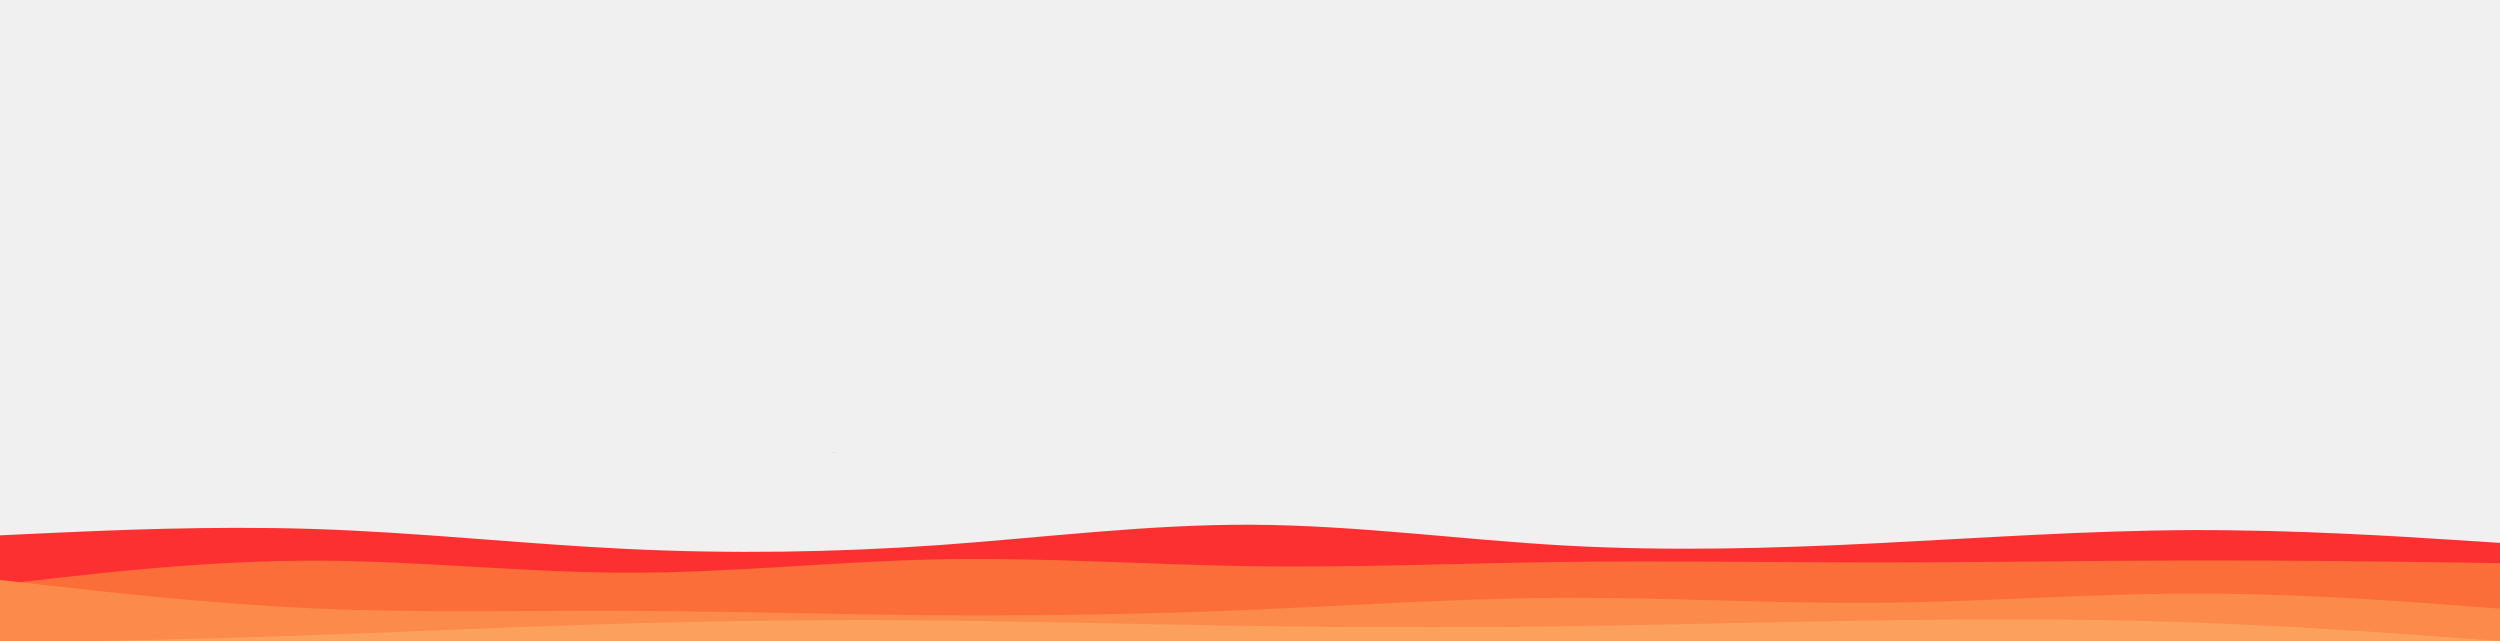
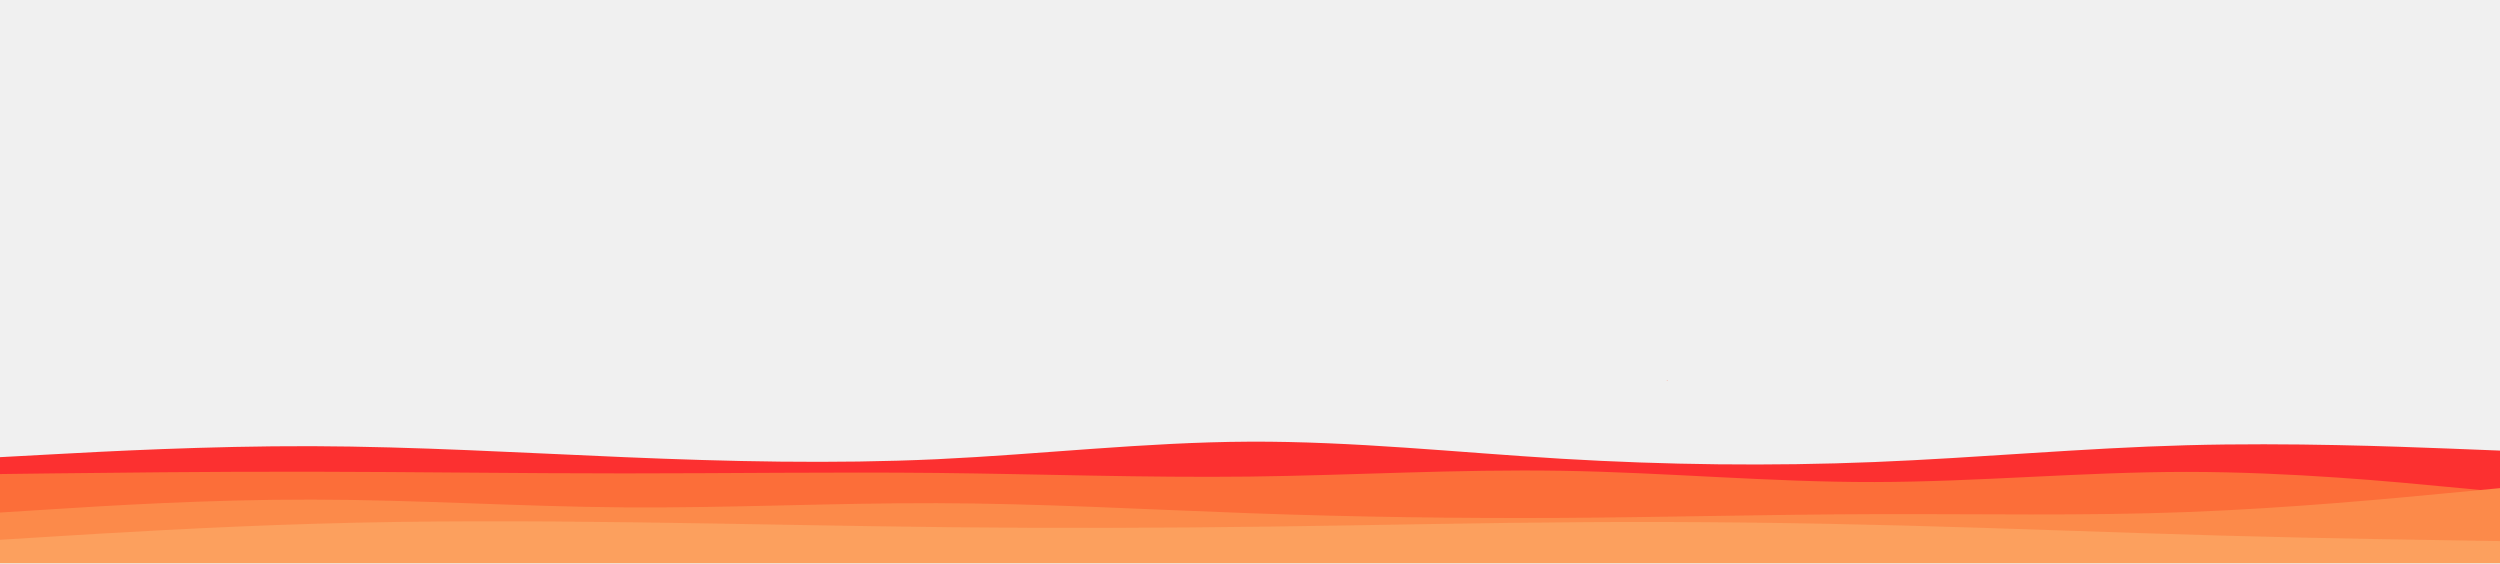
- <svg xmlns="http://www.w3.org/2000/svg" width="1917" height="491" viewBox="0 0 1917 491" fill="none">
-   <g opacity="0.8" clip-path="url(#clip0_3_907)">
-     <path d="M0 410.496L40.107 408.615C80.427 406.819 160.64 403.056 240.64 405.622C320.64 408.187 400.427 417.081 480.427 420.93C560.427 424.778 640.64 423.581 720.64 417.937C800.64 412.207 880.427 401.944 960.427 402.372C1040.43 402.8 1120.64 413.917 1200.64 418.364C1280.64 422.726 1360.43 420.502 1440.43 416.483C1520.43 412.463 1600.64 406.819 1680.64 406.477C1760.64 406.22 1840.43 411.352 1880.11 413.917L1920 416.483V513.976H1880.11C1840.43 513.976 1760.64 513.976 1680.64 513.976C1600.64 513.976 1520.43 513.976 1440.43 513.976C1360.43 513.976 1280.64 513.976 1200.64 513.976C1120.64 513.976 1040.43 513.976 960.427 513.976C880.427 513.976 800.64 513.976 720.64 513.976C640.64 513.976 560.427 513.976 480.427 513.976C400.427 513.976 320.64 513.976 240.64 513.976C160.64 513.976 80.427 513.976 40.107 513.976H0V410.496Z" fill="#FF0000" />
-     <path d="M0 448.125L40.107 443.593C80.427 438.975 160.64 429.909 240.64 429.909C320.64 429.909 400.427 438.975 480.427 439.146C560.427 439.317 640.64 430.423 720.64 428.883C800.64 427.344 880.427 432.988 960.427 434.185C1040.43 435.297 1120.64 431.876 1200.64 430.85C1280.64 429.909 1360.43 431.278 1440.43 431.278C1520.43 431.278 1600.64 429.909 1680.64 429.738C1760.64 429.567 1840.43 430.765 1880.11 431.278L1920 431.876V513.976H1880.11C1840.43 513.976 1760.64 513.976 1680.64 513.976C1600.64 513.976 1520.43 513.976 1440.43 513.976C1360.43 513.976 1280.64 513.976 1200.64 513.976C1120.64 513.976 1040.43 513.976 960.427 513.976C880.427 513.976 800.64 513.976 720.64 513.976C640.64 513.976 560.427 513.976 480.427 513.976C400.427 513.976 320.64 513.976 240.64 513.976C160.64 513.976 80.427 513.976 40.107 513.976H0V448.125Z" fill="#FF4D0B" />
-     <path d="M0 444.704L40.107 449.237C80.427 453.855 160.64 462.92 240.64 466.512C320.64 470.104 400.427 468.051 480.427 468.393C560.427 468.65 640.64 471.216 720.64 471.814C800.64 472.327 880.427 470.959 960.427 467.538C1040.43 464.117 1120.64 458.644 1200.64 458.388C1280.64 458.131 1360.43 462.92 1440.43 462.236C1520.43 461.552 1600.64 455.223 1680.64 455.138C1760.64 454.967 1840.43 460.953 1880.11 463.946L1920 466.94V513.976H1880.11C1840.43 513.976 1760.64 513.976 1680.64 513.976C1600.64 513.976 1520.43 513.976 1440.43 513.976C1360.43 513.976 1280.64 513.976 1200.64 513.976C1120.64 513.976 1040.43 513.976 960.427 513.976C880.427 513.976 800.64 513.976 720.64 513.976C640.64 513.976 560.427 513.976 480.427 513.976C400.427 513.976 320.64 513.976 240.64 513.976C160.64 513.976 80.427 513.976 40.107 513.976H0V444.704Z" fill="#FF7021" />
-     <path d="M-31 493.441L9.754 492.764C50.725 492.003 132.234 490.649 213.525 487.942C294.817 485.234 375.892 481.342 457.184 478.804C538.475 476.266 619.984 475.081 701.275 475.674C782.567 476.266 863.642 478.466 944.934 479.735C1026.23 481.004 1107.73 481.342 1189.03 480.327C1270.32 479.312 1351.39 477.112 1432.68 475.843C1513.98 474.574 1595.48 474.235 1676.78 477.112C1758.07 479.904 1839.14 485.826 1879.46 488.788L1920 491.749V513.747H1879.46C1839.14 513.747 1758.07 513.747 1676.78 513.747C1595.48 513.747 1513.98 513.747 1432.68 513.747C1351.39 513.747 1270.32 513.747 1189.03 513.747C1107.73 513.747 1026.23 513.747 944.934 513.747C863.642 513.747 782.567 513.747 701.275 513.747C619.984 513.747 538.475 513.747 457.184 513.747C375.892 513.747 294.817 513.747 213.525 513.747C132.234 513.747 50.725 513.747 9.754 513.747H-31V493.441Z" fill="#FF8C39" />
-     <g clip-path="url(#clip1_3_907)">
-       <path d="M639 346.888V346.743C639.063 346.758 639.127 346.774 639.185 346.769C639.244 346.764 639.299 346.739 639.351 346.736C639.404 346.732 639.455 346.751 639.513 346.748C639.571 346.746 639.637 346.723 639.689 346.72C639.741 346.717 639.781 346.735 639.831 346.742C639.88 346.749 639.94 346.746 640 346.743V346.888H639Z" fill="url(#paint0_linear_3_907)" />
-       <path d="M639 346.888V346.815C639.072 346.807 639.144 346.799 639.195 346.798C639.246 346.798 639.276 346.805 639.315 346.809C639.355 346.813 639.404 346.813 639.472 346.808C639.54 346.804 639.627 346.795 639.692 346.797C639.756 346.799 639.799 346.812 639.847 346.817C639.894 346.822 639.947 346.819 640 346.815V346.888H639Z" fill="url(#paint1_linear_3_907)" />
+ <svg xmlns="http://www.w3.org/2000/svg" width="1920" height="433" viewBox="0 0 1920 433" fill="none">
+   <g opacity="0.8" clip-path="url(#clip0_3_931)">
+     <path d="M1920 346.052L1879.89 344.465C1839.57 342.951 1759.36 339.779 1679.36 341.942C1599.36 344.105 1519.57 351.603 1439.57 354.847C1359.57 358.091 1279.36 357.082 1199.36 352.324C1119.36 347.493 1039.57 338.842 959.573 339.203C879.573 339.563 799.36 348.935 719.36 352.684C639.36 356.361 559.573 354.487 479.573 351.098C399.573 347.71 319.36 342.951 239.36 342.663C159.36 342.447 79.573 346.772 39.893 348.935L-7.62939e-06 351.098V433.285H39.893C79.573 433.285 159.36 433.285 239.36 433.285C319.36 433.285 399.573 433.285 479.573 433.285C559.573 433.285 639.36 433.285 719.36 433.285C799.36 433.285 879.573 433.285 959.573 433.285C1039.57 433.285 1119.36 433.285 1199.36 433.285C1279.36 433.285 1359.57 433.285 1439.57 433.285C1519.57 433.285 1599.36 433.285 1679.36 433.285C1759.36 433.285 1839.57 433.285 1879.89 433.285H1920V346.052Z" fill="#FF0000" />
+     <path d="M1920 377.773L1879.89 373.952C1839.57 370.059 1759.36 362.417 1679.36 362.417C1599.36 362.417 1519.57 370.059 1439.57 370.203C1359.57 370.347 1279.36 362.849 1199.36 361.552C1119.36 360.254 1039.57 365.012 959.573 366.022C879.573 366.959 799.36 364.075 719.36 363.21C639.36 362.417 559.573 363.57 479.573 363.57C399.573 363.57 319.36 362.417 239.36 362.273C159.36 362.128 79.573 363.138 39.893 363.57L-0 364.075V433.285H39.893C79.573 433.285 159.36 433.285 239.36 433.285C319.36 433.285 399.573 433.285 479.573 433.285C559.573 433.285 639.36 433.285 719.36 433.285C799.36 433.285 879.573 433.285 959.573 433.285C1039.57 433.285 1119.36 433.285 1199.36 433.285C1279.36 433.285 1359.57 433.285 1439.57 433.285C1519.57 433.285 1599.36 433.285 1679.36 433.285C1759.36 433.285 1839.57 433.285 1879.89 433.285H1920V377.773Z" fill="#FF4D0B" />
+     <path d="M1920 374.889L1879.89 378.71C1839.57 382.603 1759.36 390.245 1679.36 393.273C1599.36 396.301 1519.57 394.571 1439.57 394.859C1359.57 395.075 1279.36 397.238 1199.36 397.743C1119.36 398.176 1039.57 397.022 959.573 394.138C879.573 391.254 799.36 386.64 719.36 386.424C639.36 386.208 559.573 390.245 479.573 389.668C399.573 389.092 319.36 383.757 239.36 383.685C159.36 383.54 79.573 388.587 39.893 391.11L-0 393.634V433.285H39.893C79.573 433.285 159.36 433.285 239.36 433.285C319.36 433.285 399.573 433.285 479.573 433.285C559.573 433.285 639.36 433.285 719.36 433.285C799.36 433.285 879.573 433.285 959.573 433.285C1039.57 433.285 1119.36 433.285 1199.36 433.285C1279.36 433.285 1359.57 433.285 1439.57 433.285C1519.57 433.285 1599.36 433.285 1679.36 433.285C1759.36 433.285 1839.57 433.285 1879.89 433.285H1920V374.889Z" fill="#FF7021" />
+     <path d="M1951 415.975L1910.25 415.404C1869.27 414.762 1787.77 413.621 1706.47 411.338C1625.18 409.056 1544.11 405.775 1462.82 403.635C1381.52 401.496 1300.02 400.497 1218.72 400.996C1137.43 401.496 1056.36 403.35 975.066 404.42C893.775 405.49 812.266 405.775 730.975 404.919C649.683 404.063 568.608 402.209 487.317 401.139C406.025 400.069 324.517 399.784 243.225 402.209C161.933 404.563 80.858 409.555 40.538 412.052L0 414.548V433.092H40.538C80.858 433.092 161.933 433.092 243.225 433.092C324.517 433.092 406.025 433.092 487.317 433.092C568.608 433.092 649.683 433.092 730.975 433.092C812.266 433.092 893.775 433.092 975.066 433.092C1056.36 433.092 1137.43 433.092 1218.72 433.092C1300.02 433.092 1381.52 433.092 1462.82 433.092C1544.11 433.092 1625.18 433.092 1706.47 433.092C1787.77 433.092 1869.27 433.092 1910.25 433.092H1951V415.975Z" fill="#FF8C39" />
+     <g clip-path="url(#clip1_3_931)">
+       <path d="M1281 292.429V292.307C1280.94 292.32 1280.87 292.333 1280.81 292.329C1280.76 292.325 1280.7 292.304 1280.65 292.301C1280.6 292.298 1280.54 292.313 1280.49 292.311C1280.43 292.309 1280.36 292.29 1280.31 292.288C1280.26 292.285 1280.22 292.3 1280.17 292.306C1280.12 292.312 1280.06 292.31 1280 292.307V292.429H1281Z" fill="url(#paint0_linear_3_931)" />
+       <path d="M1281 292.429V292.368C1280.93 292.361 1280.86 292.354 1280.8 292.354C1280.75 292.353 1280.72 292.359 1280.68 292.362C1280.65 292.366 1280.6 292.366 1280.53 292.362C1280.46 292.358 1280.37 292.35 1280.31 292.352C1280.24 292.354 1280.2 292.365 1280.15 292.369C1280.11 292.374 1280.05 292.371 1280 292.368V292.429H1281Z" fill="url(#paint1_linear_3_931)" />
    </g>
  </g>
  <defs>
-     <linearGradient id="paint0_linear_3_907" x1="639" y1="346.804" x2="640" y2="346.804" gradientUnits="userSpaceOnUse">
+     <linearGradient id="paint0_linear_3_931" x1="1281" y1="292.358" x2="1280" y2="292.358" gradientUnits="userSpaceOnUse">
      <stop offset="0.05" stop-color="#FF0000" />
      <stop offset="0.95" stop-color="#FF8C39" />
    </linearGradient>
-     <linearGradient id="paint1_linear_3_907" x1="639" y1="346.842" x2="640" y2="346.842" gradientUnits="userSpaceOnUse">
+     <linearGradient id="paint1_linear_3_931" x1="1281" y1="292.391" x2="1280" y2="292.391" gradientUnits="userSpaceOnUse">
      <stop offset="0.05" stop-color="#FF0000" />
      <stop offset="0.95" stop-color="#FF8C39" />
    </linearGradient>
-     <clipPath id="clip0_3_907">
-       <rect width="1920" height="513.12" fill="white" />
+     <clipPath id="clip0_3_931">
+       <rect width="1920" height="432.564" fill="white" transform="matrix(-1 0 0 1 1920 0)" />
    </clipPath>
-     <clipPath id="clip1_3_907">
-       <rect width="1" height="0.627" fill="white" transform="translate(639 346.466)" />
+     <clipPath id="clip1_3_931">
+       <rect width="1" height="0.528" fill="white" transform="matrix(-1 0 0 1 1281 292.073)" />
    </clipPath>
  </defs>
</svg>
